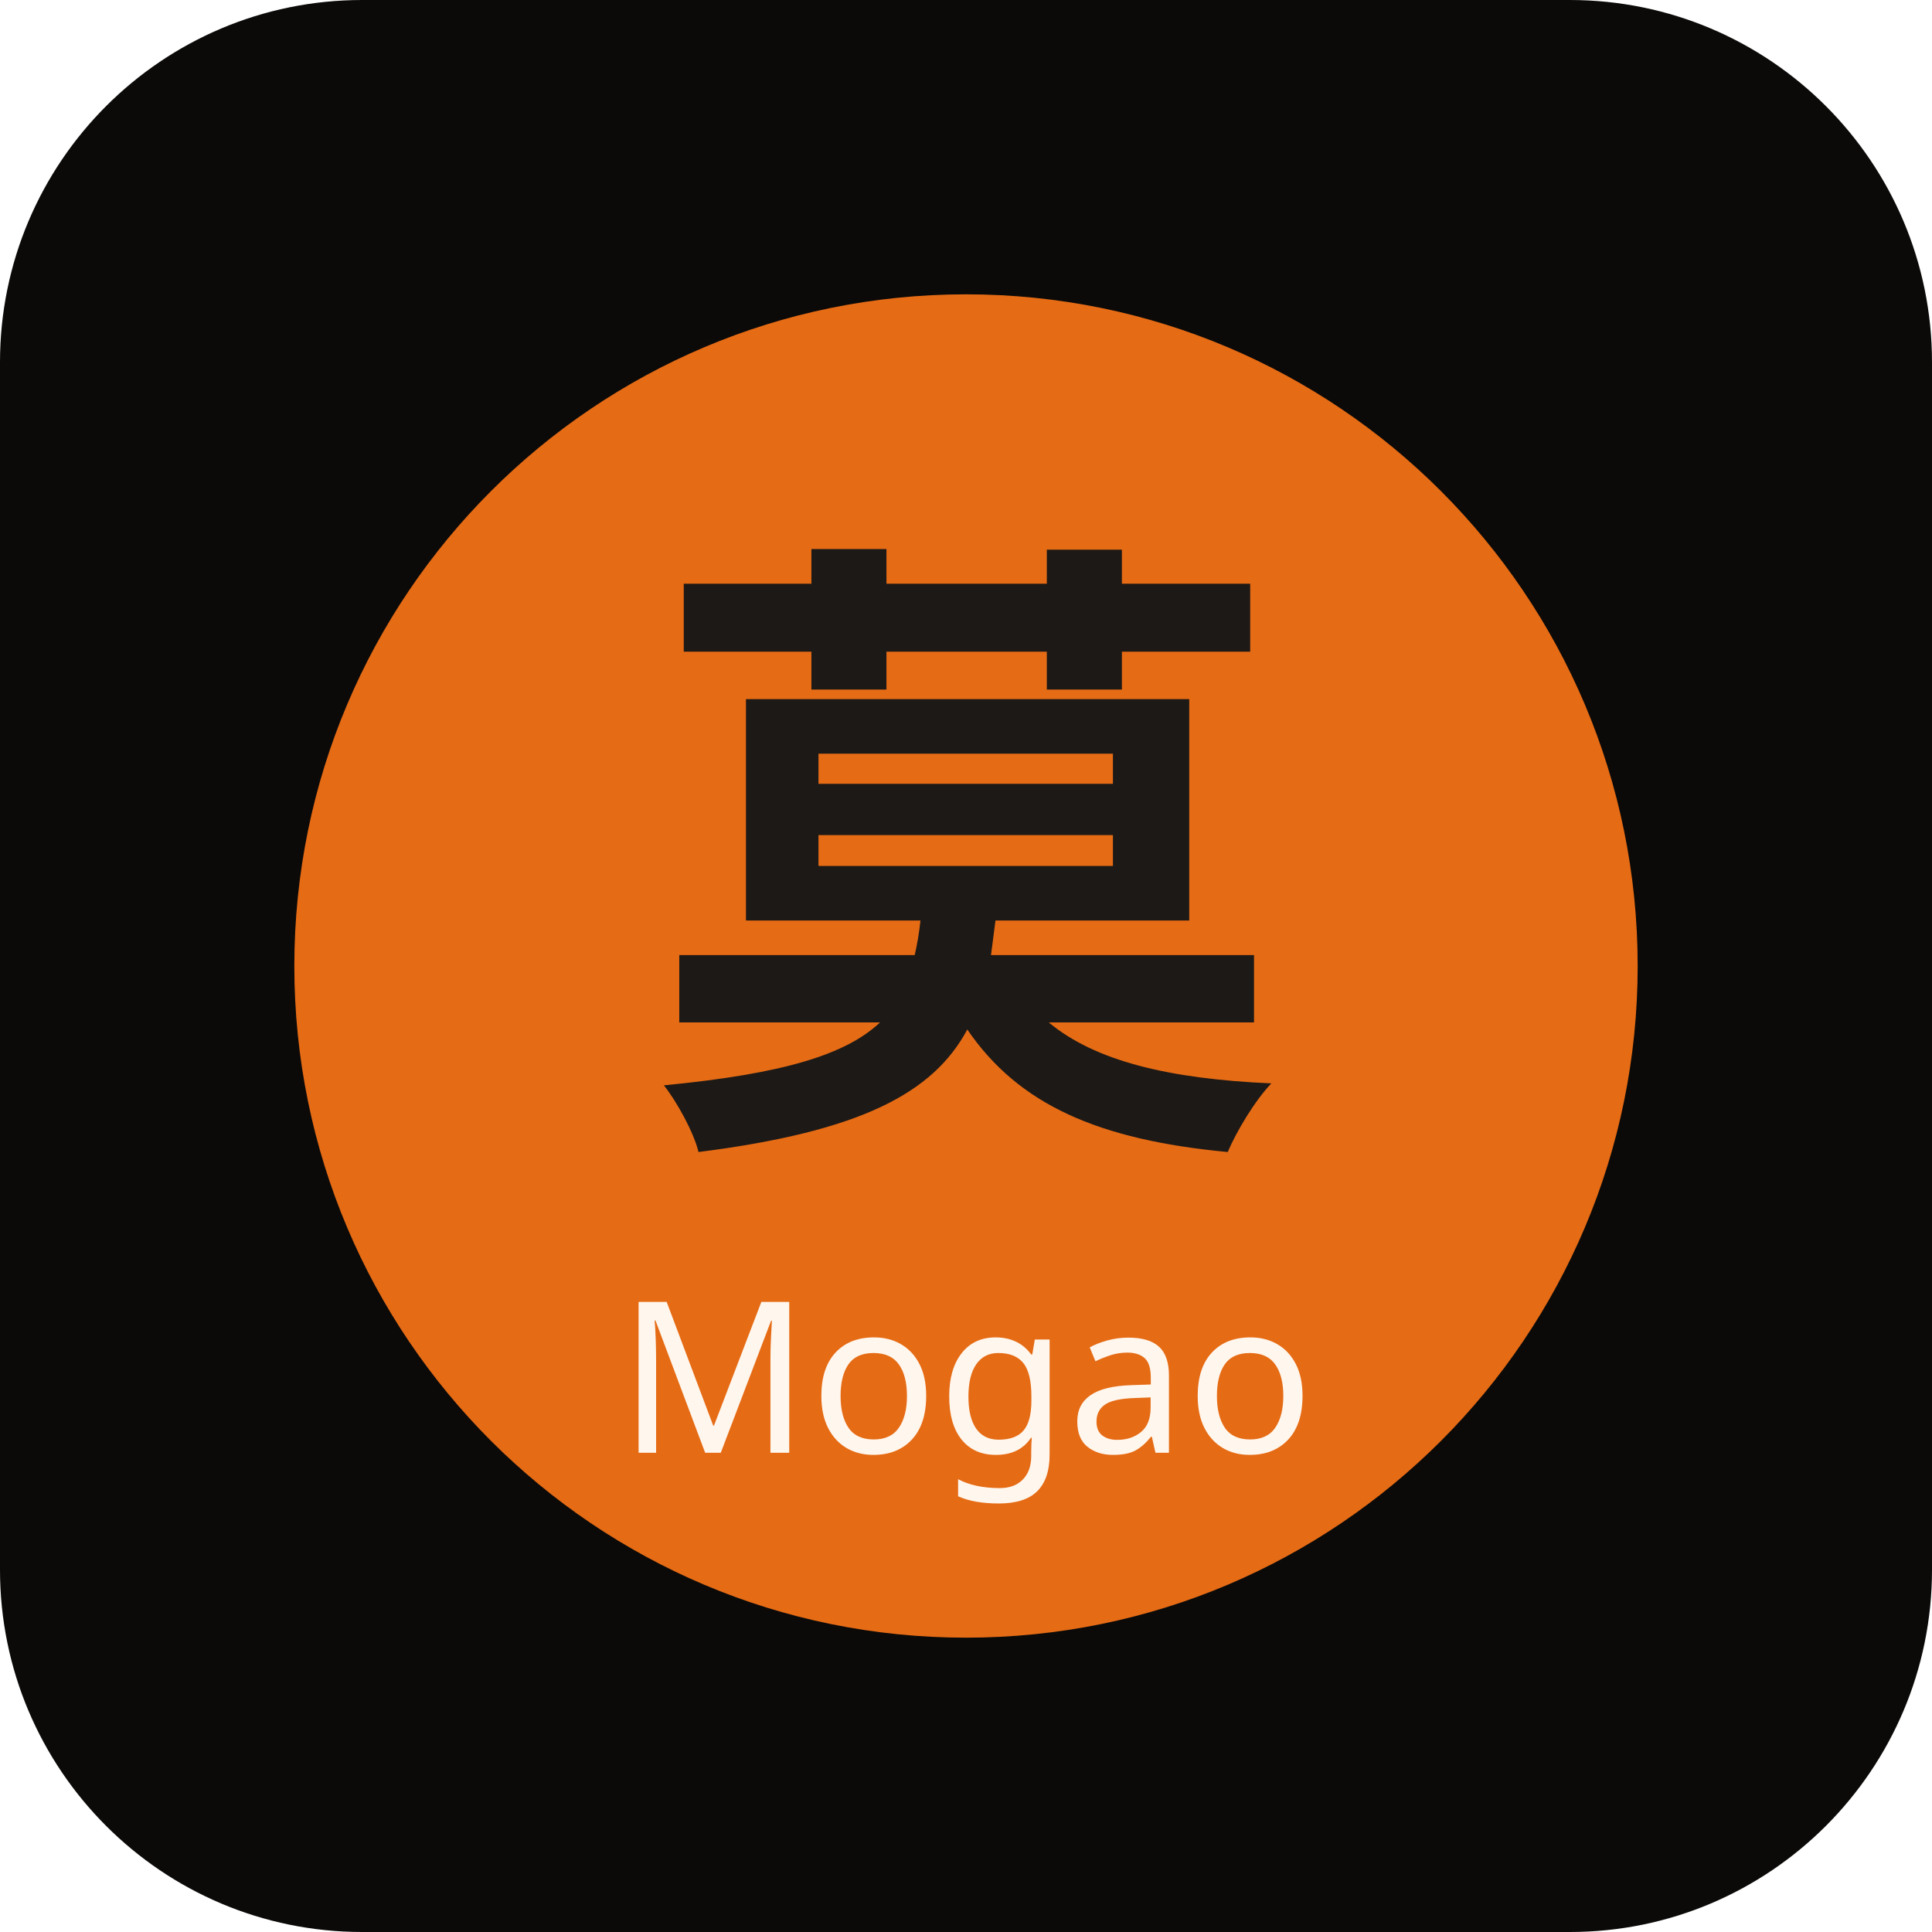
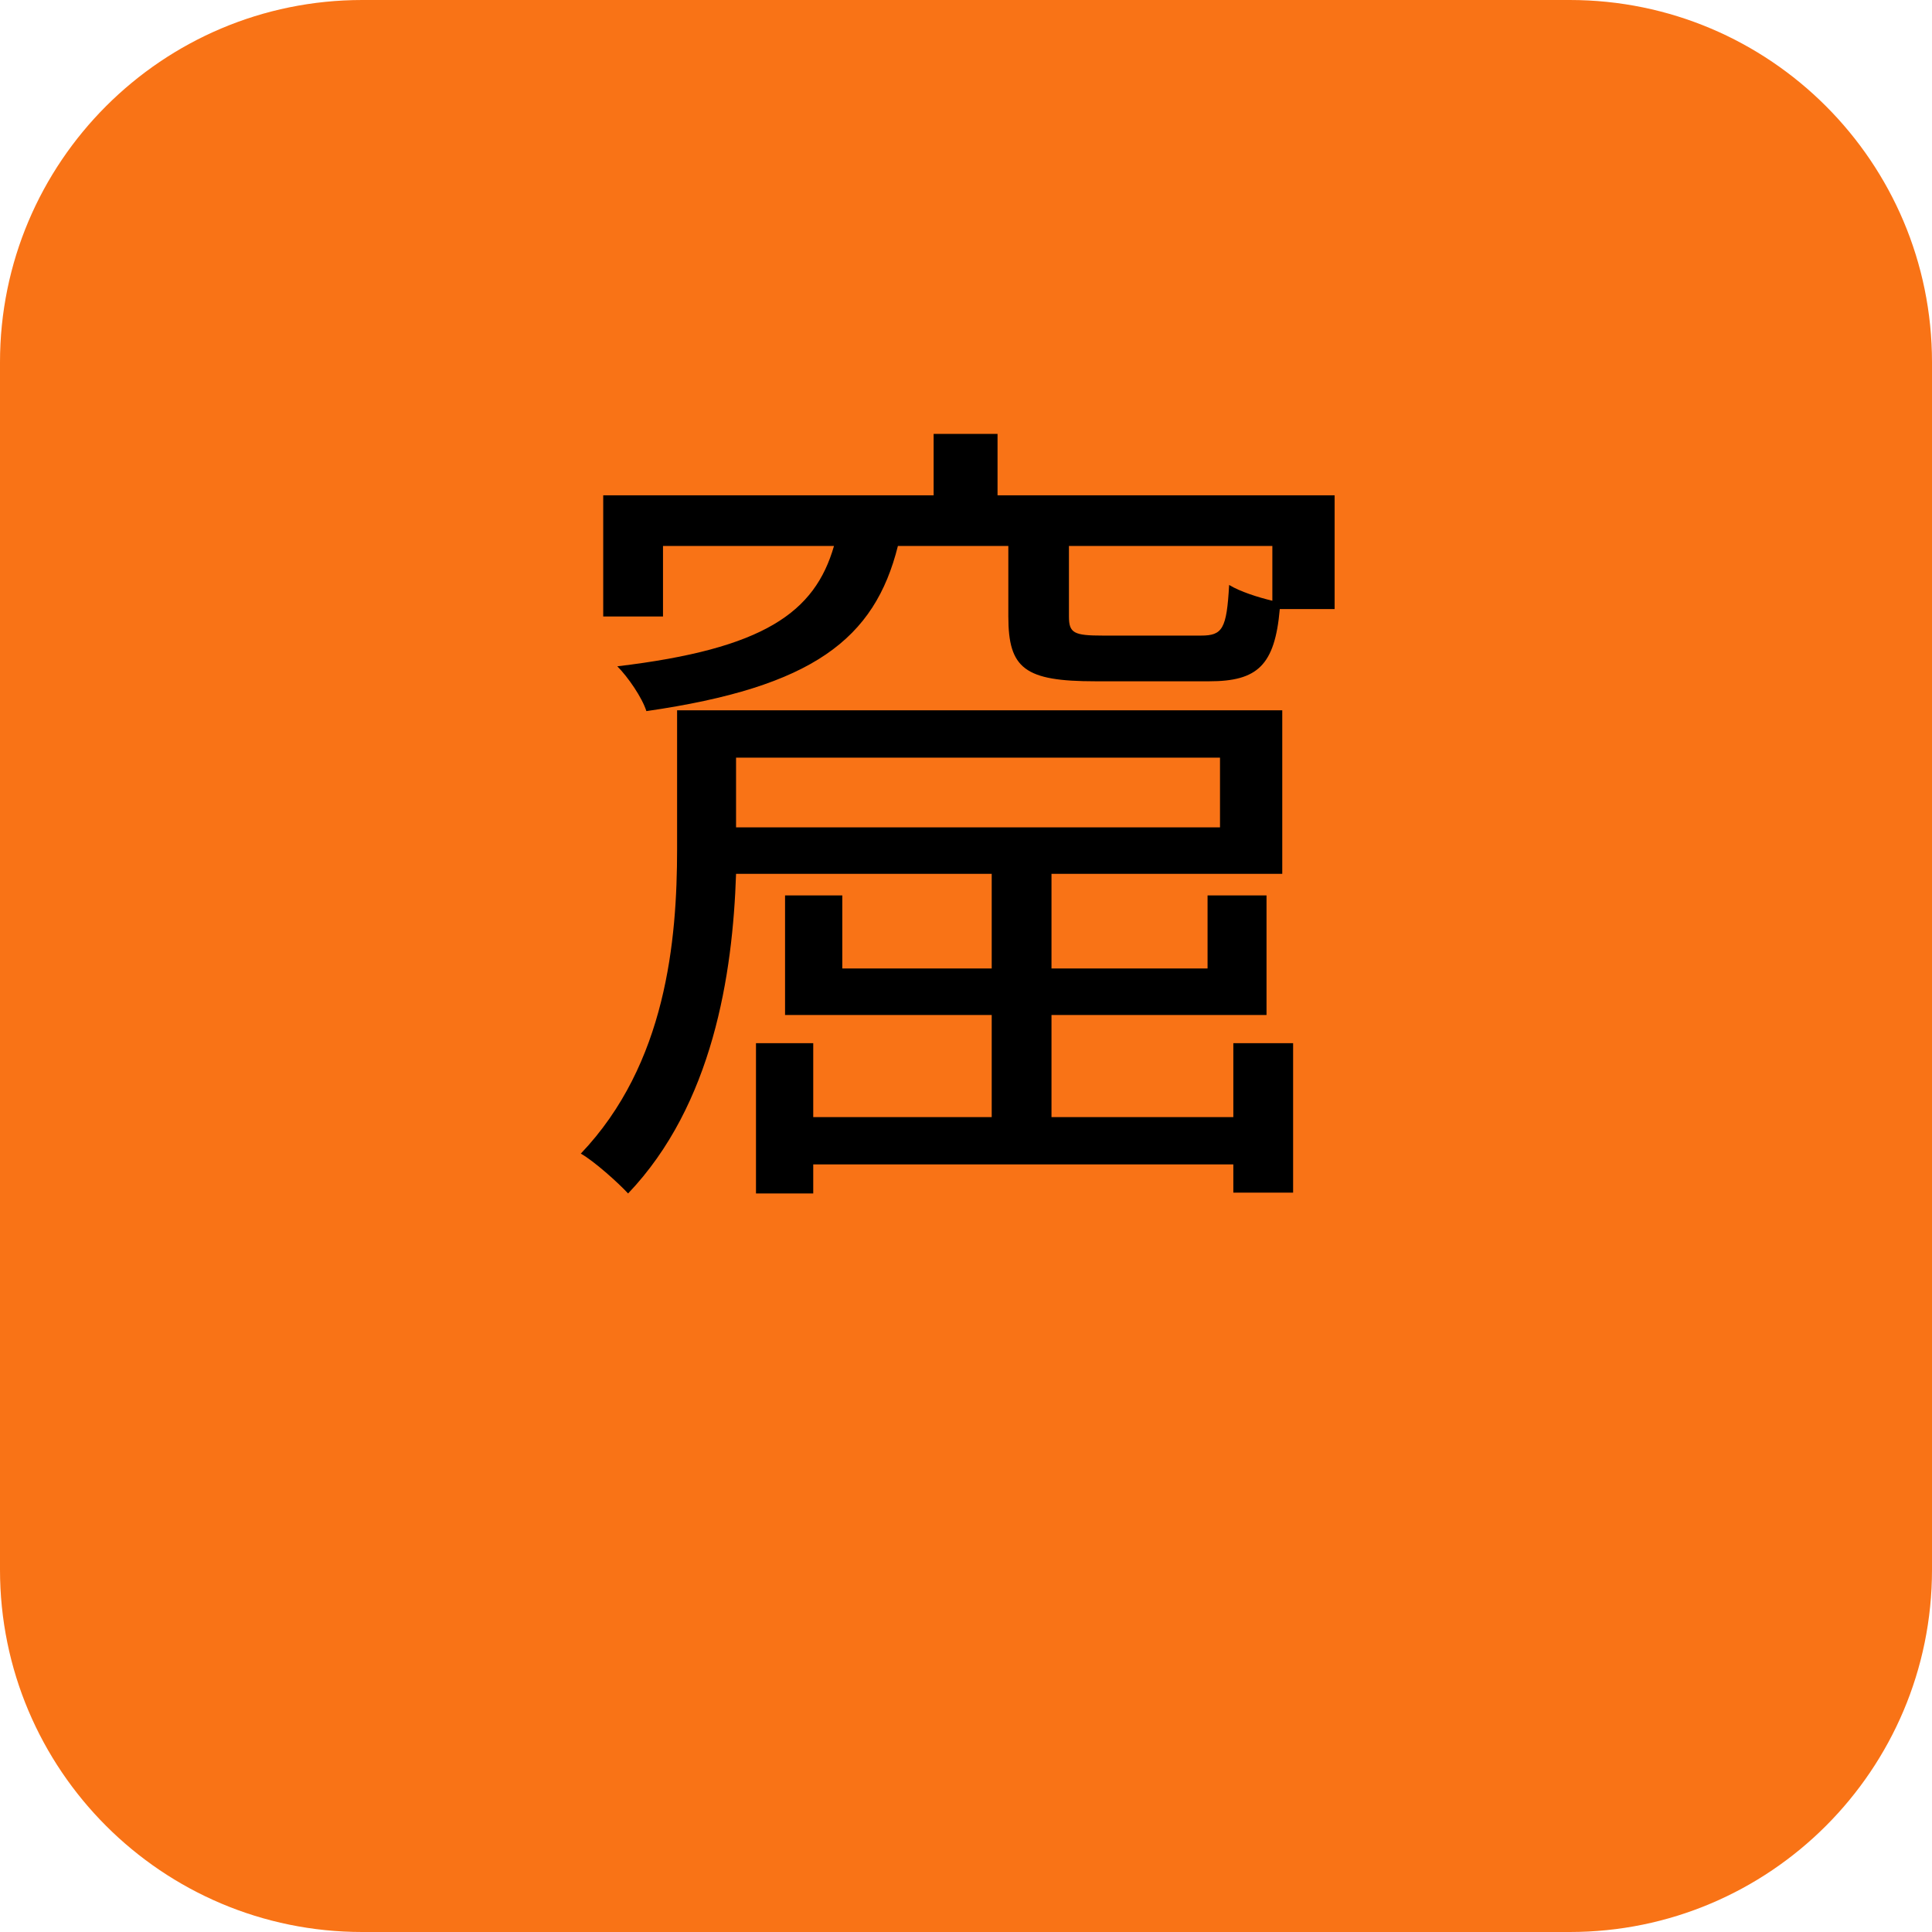
- <svg xmlns="http://www.w3.org/2000/svg" viewBox="0 0 512 512">
-   <rect width="512" height="512" rx="96" fill="#0c0a09" />
-   <circle cx="256" cy="256" r="178" fill="#f97316" opacity="0.92" />
-   <text x="256" y="290" text-anchor="middle" font-size="170" font-family="serif" font-weight="700" fill="#1c1917">莫</text>
-   <text x="256" y="385" text-anchor="middle" font-size="56" font-family="sans-serif" fill="#fff7ed">Mogao</text>
+ <svg xmlns="http://www.w3.org/2000/svg" width="512" height="512">
+   <rect width="512" height="512" rx="96" fill="#f97316" />
+   <text x="256" y="300" font-size="220" text-anchor="middle">窟</text>
</svg>
